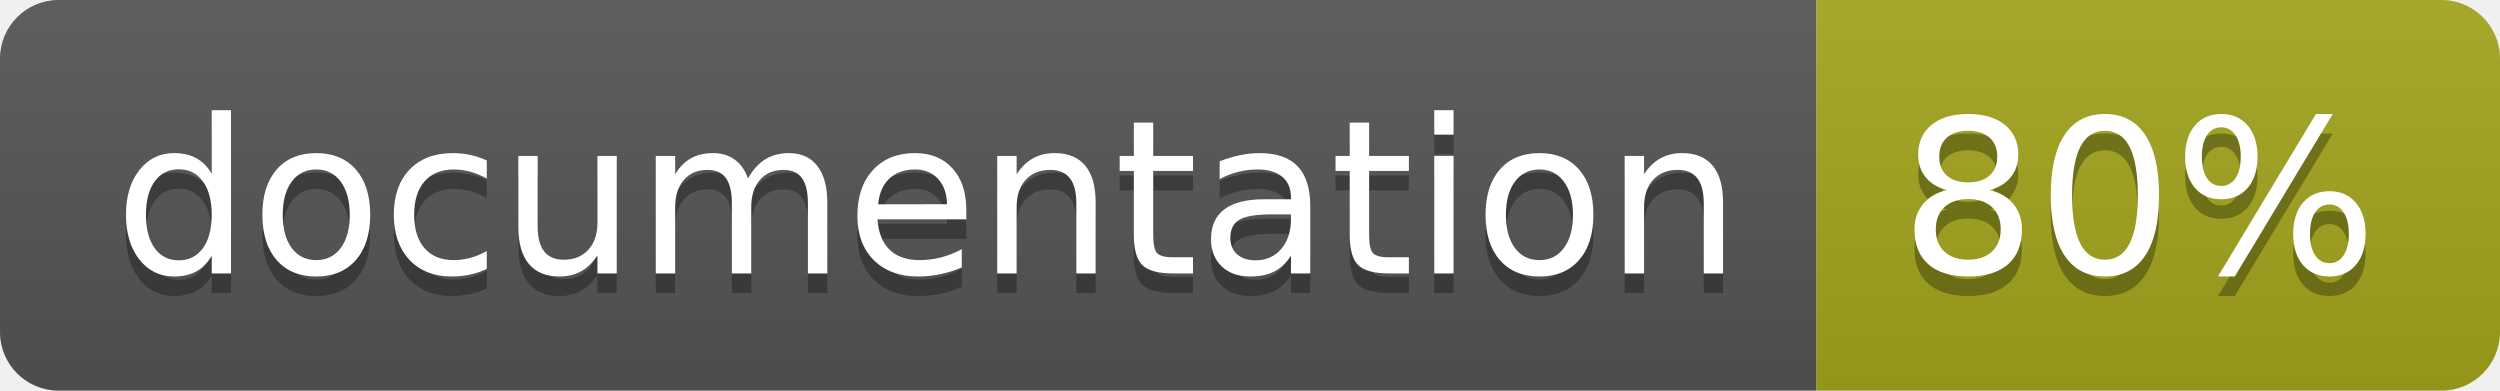
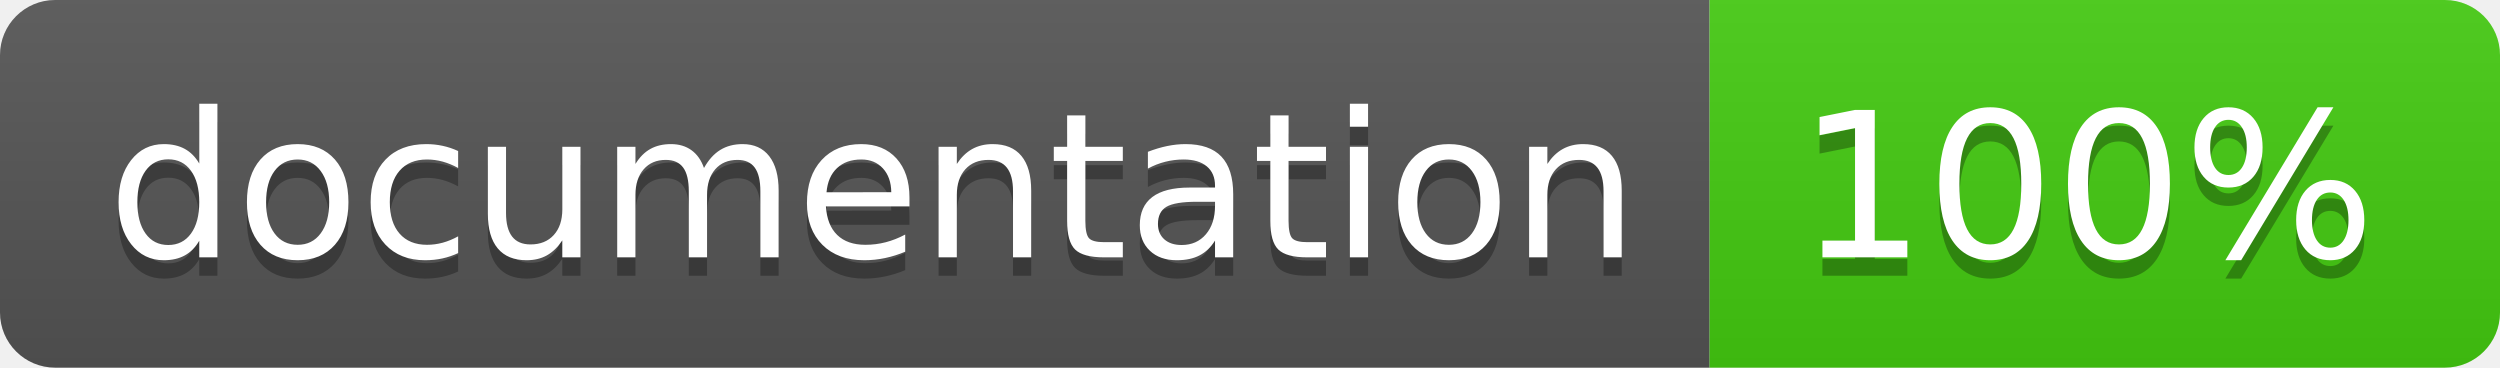
- <svg xmlns="http://www.w3.org/2000/svg" width="128" height="20">
+ <svg xmlns="http://www.w3.org/2000/svg" width="136" height="20">
  <linearGradient id="b" x2="0" y2="100%">
    <stop offset="0" stop-color="#bbb" stop-opacity=".1" />
    <stop offset="1" stop-opacity=".1" />
  </linearGradient>
  <clipPath id="a">
-     <rect width="128" height="20" rx="3" fill="#fff" />
+     <rect width="136" height="20" rx="3" fill="#fff" />
  </clipPath>
  <g clip-path="url(#a)">
    <path fill="#555" d="M0 0h93v20H0z" />
-     <path fill="#a4a61d" d="M93 0h35v20H93z" />
-     <path fill="url(#b)" d="M0 0h128v20H0z" />
+     <path fill="#4c1" d="M93 0h43v20H93z" />
+     <path fill="url(#b)" d="M0 0h136v20H0z" />
  </g>
  <g fill="#fff" text-anchor="middle" font-family="DejaVu Sans,Verdana,Geneva,sans-serif" font-size="110">
    <text x="475" y="150" fill="#010101" fill-opacity=".3" transform="scale(.1)" textLength="830">
      documentation
    </text>
    <text x="475" y="140" transform="scale(.1)" textLength="830">
      documentation
    </text>
-     <text x="1095" y="150" fill="#010101" fill-opacity=".3" transform="scale(.1)" textLength="250">
-       80%
+     <text x="1135" y="150" fill="#010101" fill-opacity=".3" transform="scale(.1)" textLength="330">
+       100%
    </text>
-     <text x="1095" y="140" transform="scale(.1)" textLength="250">
-       80%
+     <text x="1135" y="140" transform="scale(.1)" textLength="330">
+       100%
    </text>
  </g>
</svg>
